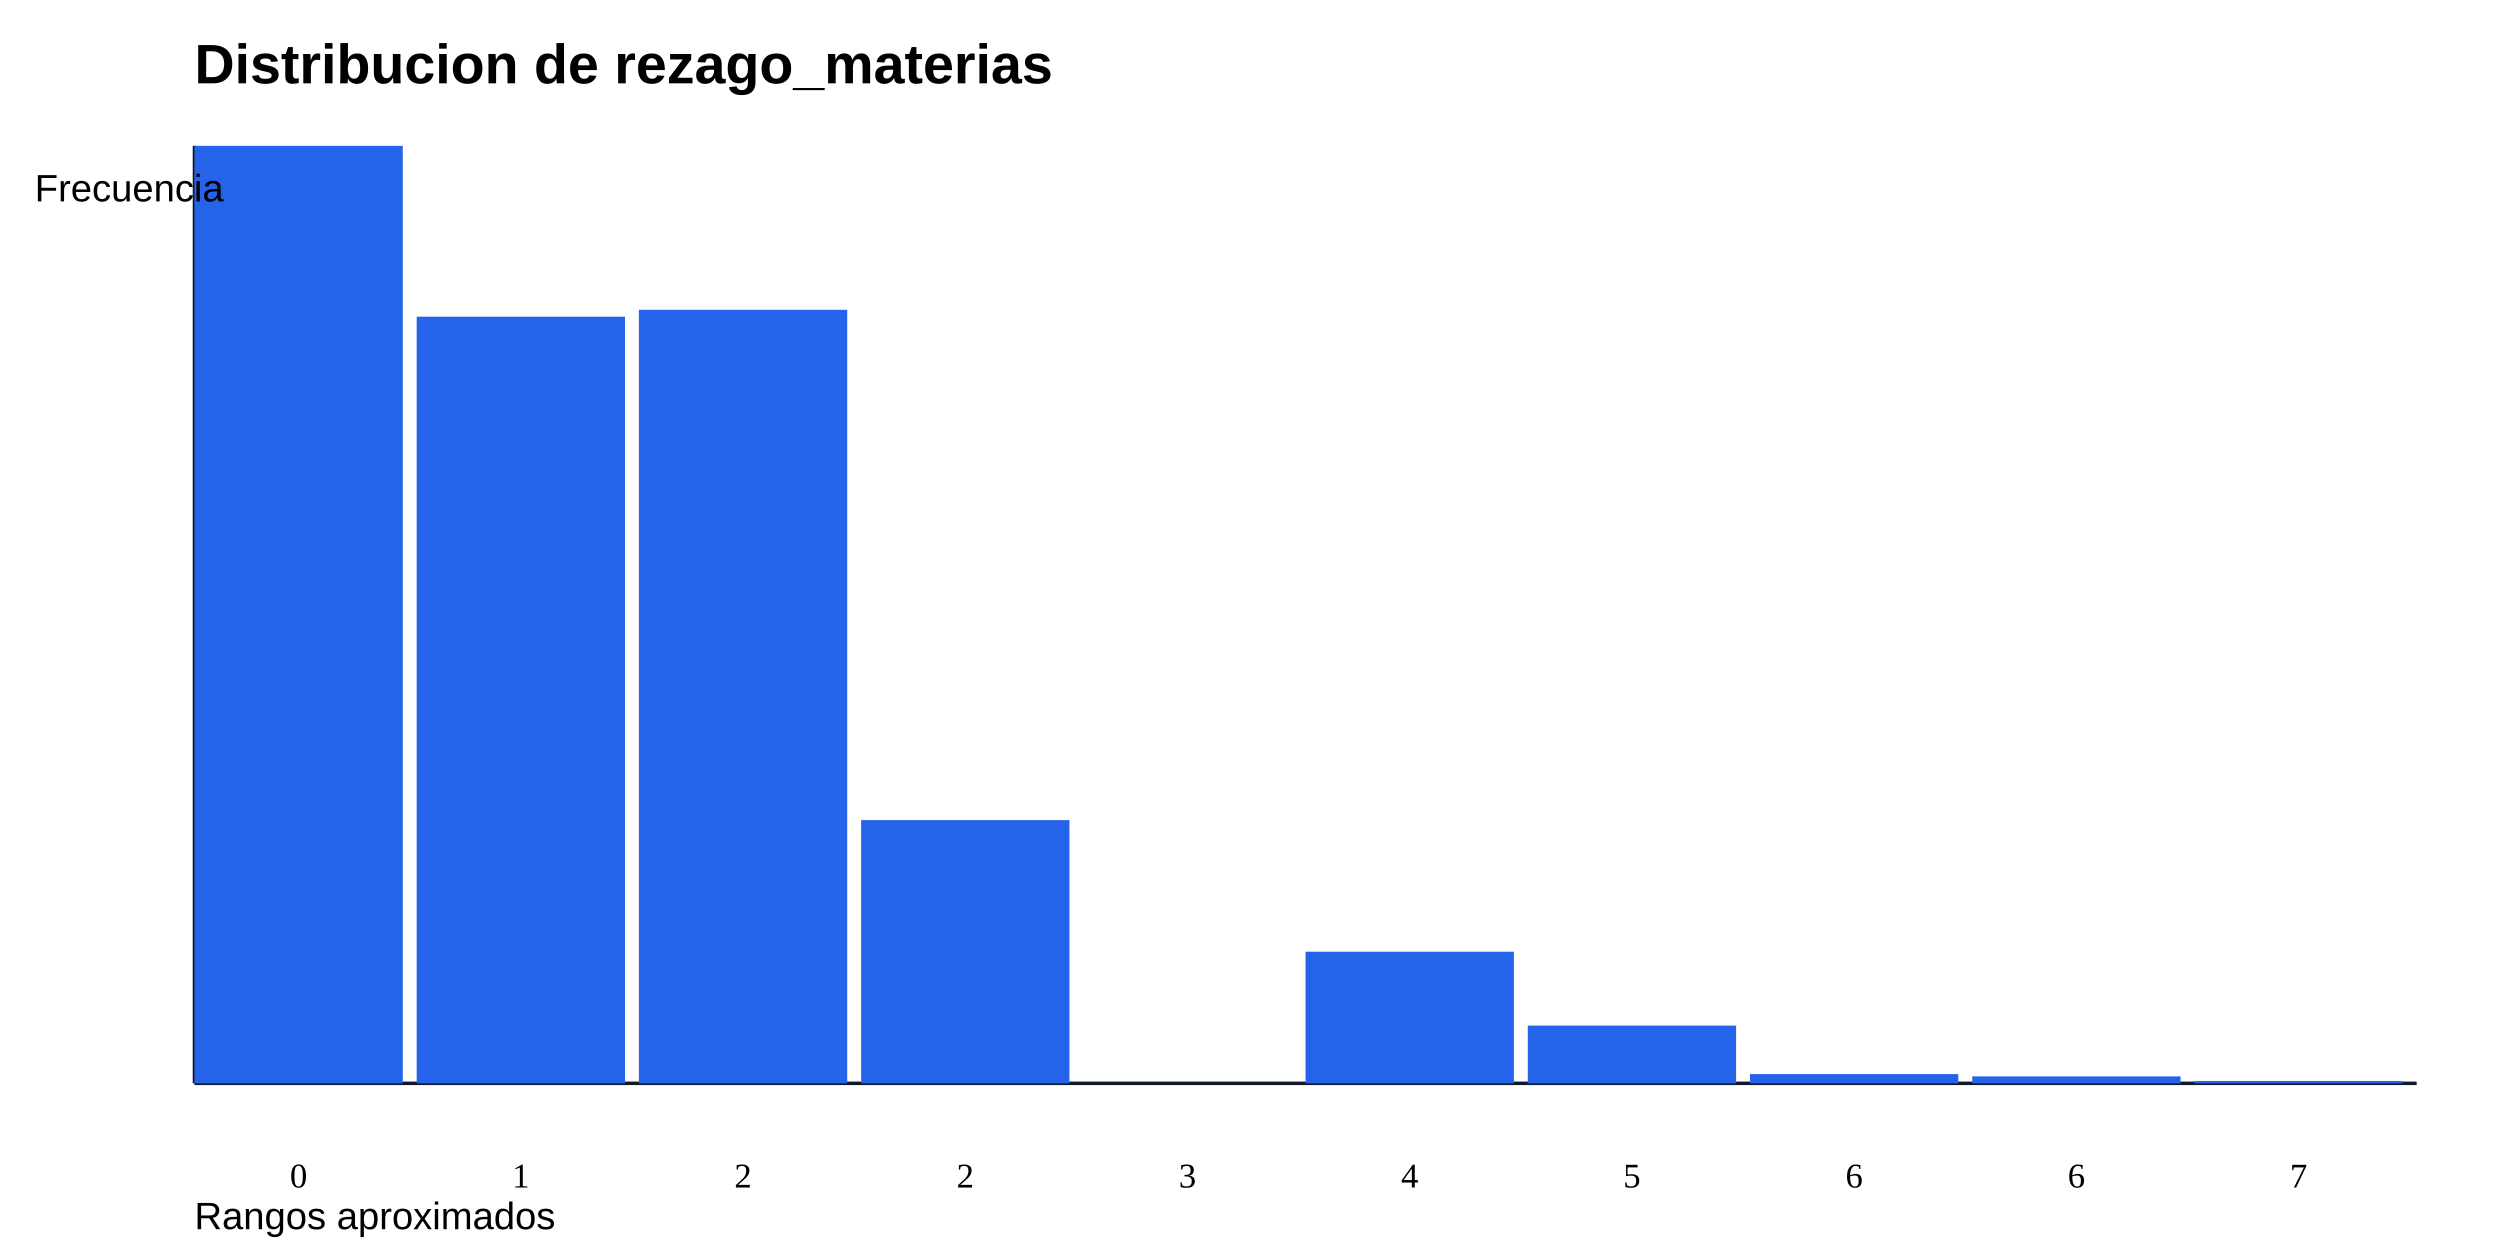
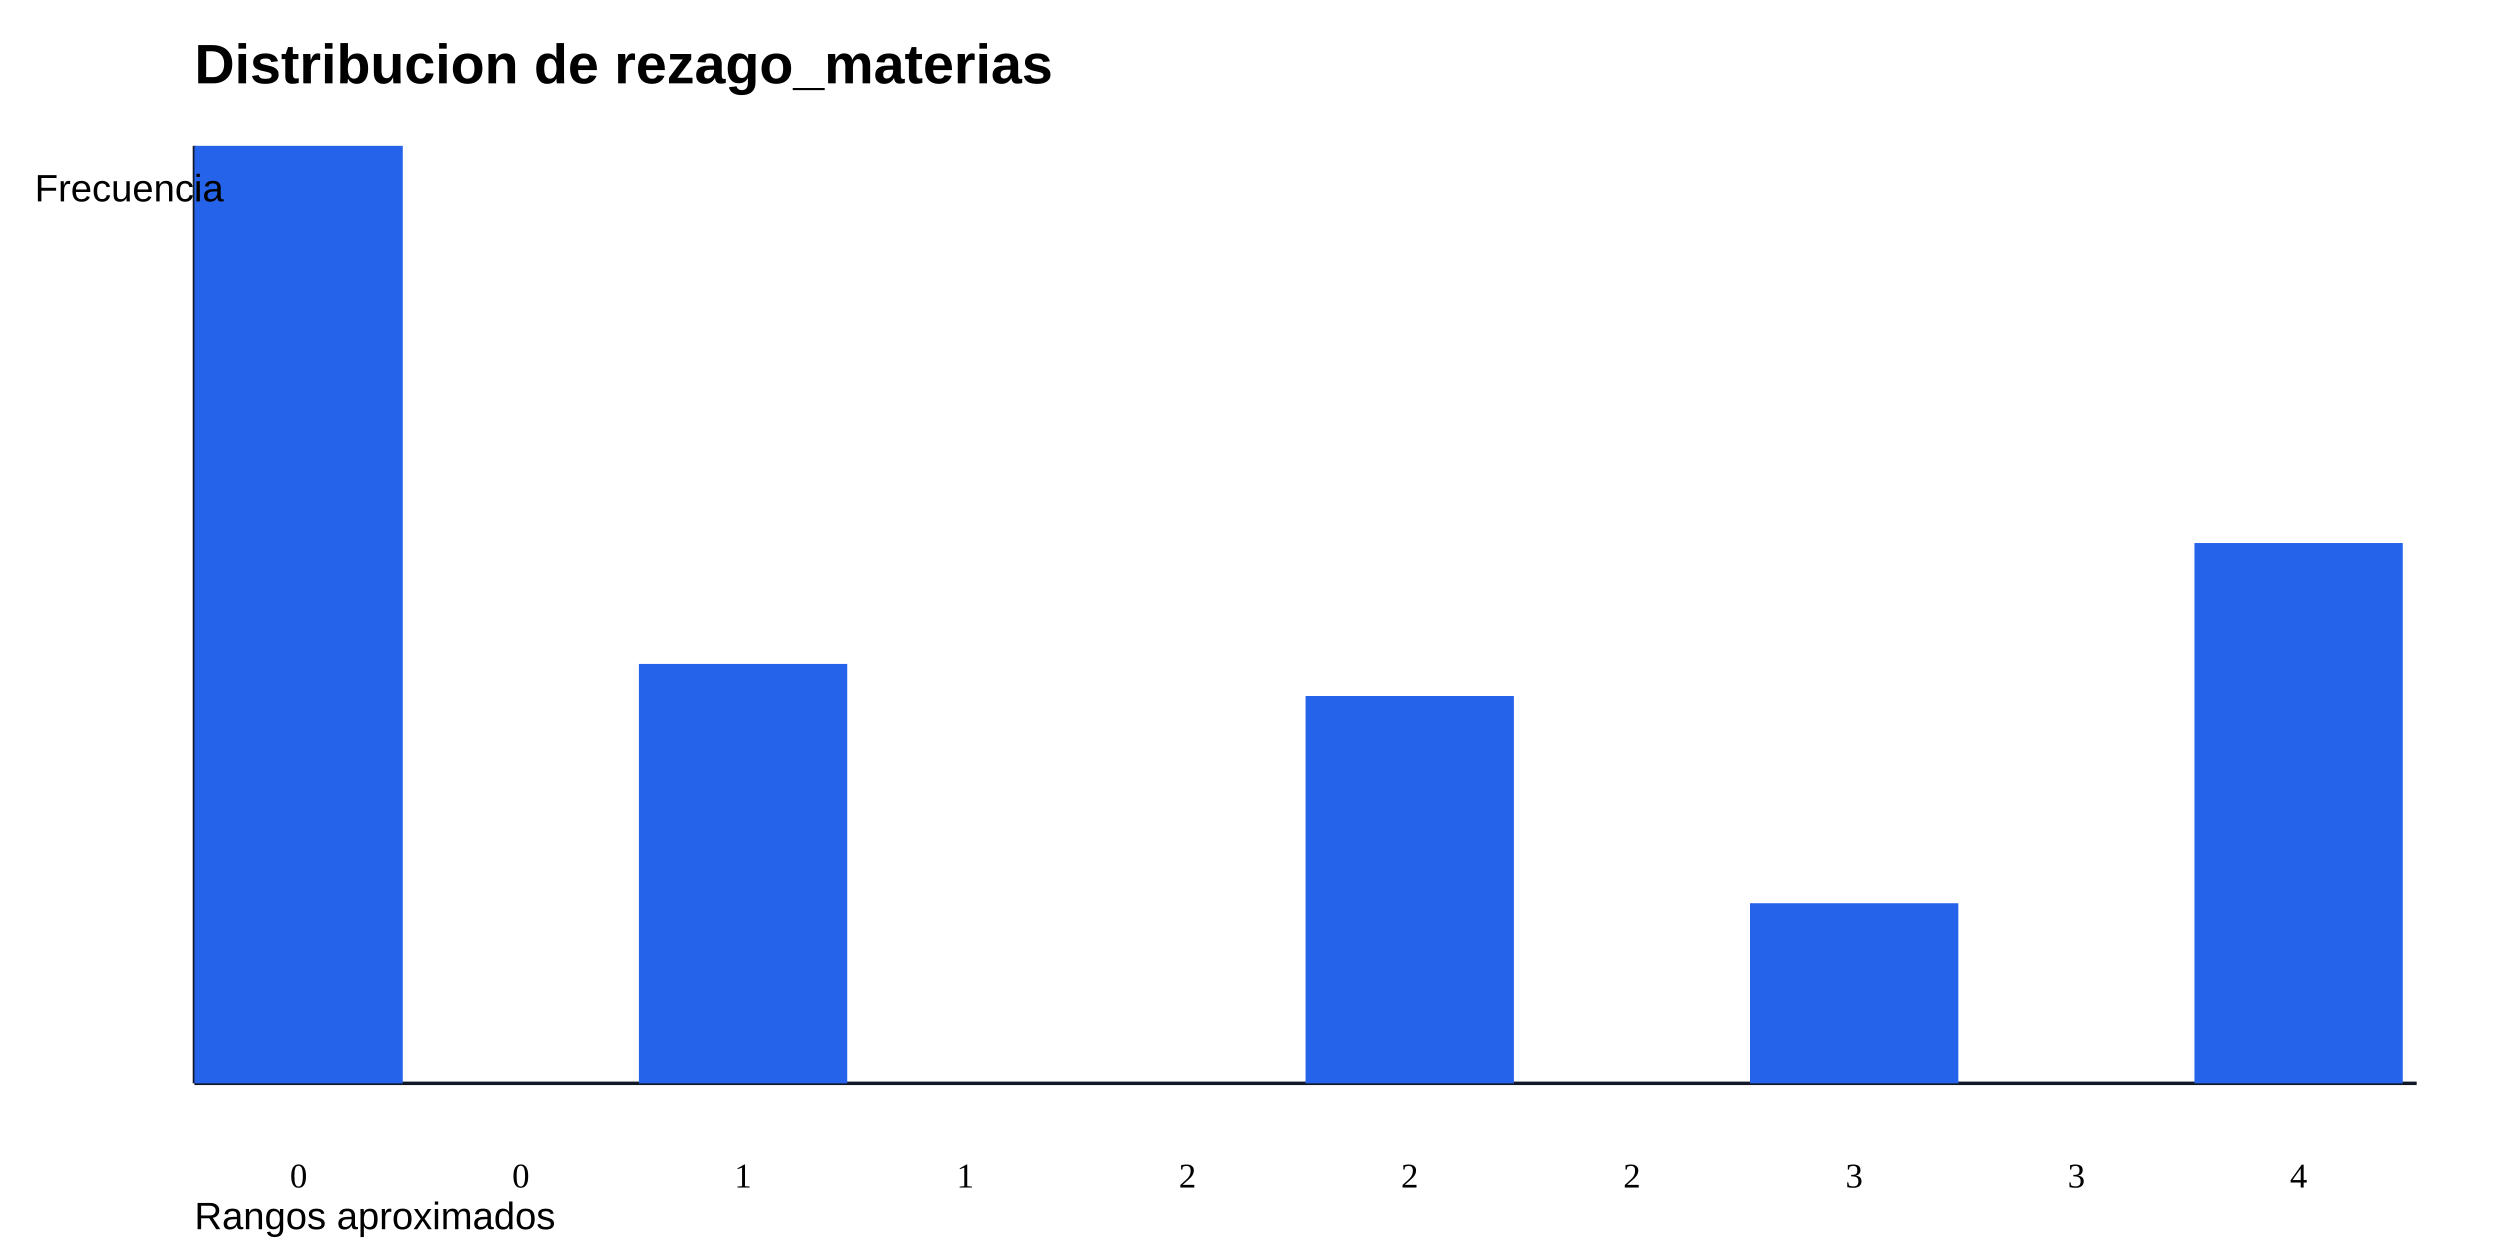
<svg xmlns="http://www.w3.org/2000/svg" width="720" height="360" viewBox="0 0 720 360">
  <rect width="100%" height="100%" fill="#ffffff" />
  <text x="56" y="24" font-size="16" font-family="Arial" font-weight="700">Distribucion de rezago_materias</text>
  <line x1="56" y1="312" x2="696" y2="312" stroke="#111827" />
  <line x1="56" y1="42" x2="56" y2="312" stroke="#111827" />
  <rect x="56.00" y="42.00" width="60.00" height="270.00" fill="#2563eb" />
-   <rect x="120.00" y="91.21" width="60.00" height="220.79" fill="#2563eb" />
-   <rect x="184.00" y="89.22" width="60.00" height="222.78" fill="#2563eb" />
-   <rect x="248.00" y="236.19" width="60.00" height="75.81" fill="#2563eb" />
+   <rect x="120.00" y="312.00" width="60.00" height="0.00" fill="#2563eb" />
+   <rect x="184.00" y="191.21" width="60.00" height="120.79" fill="#2563eb" />
+   <rect x="248.00" y="312.00" width="60.00" height="0.00" fill="#2563eb" />
  <rect x="312.00" y="312.00" width="60.00" height="0.00" fill="#2563eb" />
-   <rect x="376.00" y="274.09" width="60.00" height="37.91" fill="#2563eb" />
-   <rect x="440.00" y="295.37" width="60.00" height="16.63" fill="#2563eb" />
-   <rect x="504.00" y="309.34" width="60.00" height="2.66" fill="#2563eb" />
-   <rect x="568.00" y="310.00" width="60.00" height="2.00" fill="#2563eb" />
-   <rect x="632.00" y="311.33" width="60.00" height="0.67" fill="#2563eb" />
+   <rect x="376.00" y="200.45" width="60.00" height="111.55" fill="#2563eb" />
+   <rect x="440.00" y="312.00" width="60.00" height="0.00" fill="#2563eb" />
+   <rect x="504.00" y="260.13" width="60.00" height="51.87" fill="#2563eb" />
+   <rect x="568.00" y="312.00" width="60.00" height="0.00" fill="#2563eb" />
+   <rect x="632.00" y="156.39" width="60.00" height="155.61" fill="#2563eb" />
  <text x="86.00" y="342" font-size="10" text-anchor="middle">0</text>
-   <text x="150.00" y="342" font-size="10" text-anchor="middle">1</text>
-   <text x="214.00" y="342" font-size="10" text-anchor="middle">2</text>
-   <text x="278.00" y="342" font-size="10" text-anchor="middle">2</text>
-   <text x="342.00" y="342" font-size="10" text-anchor="middle">3</text>
-   <text x="406.00" y="342" font-size="10" text-anchor="middle">4</text>
-   <text x="470.00" y="342" font-size="10" text-anchor="middle">5</text>
-   <text x="534.00" y="342" font-size="10" text-anchor="middle">6</text>
-   <text x="598.00" y="342" font-size="10" text-anchor="middle">6</text>
-   <text x="662.00" y="342" font-size="10" text-anchor="middle">7</text>
+   <text x="150.00" y="342" font-size="10" text-anchor="middle">0</text>
+   <text x="214.00" y="342" font-size="10" text-anchor="middle">1</text>
+   <text x="278.00" y="342" font-size="10" text-anchor="middle">1</text>
+   <text x="342.00" y="342" font-size="10" text-anchor="middle">2</text>
+   <text x="406.00" y="342" font-size="10" text-anchor="middle">2</text>
+   <text x="470.00" y="342" font-size="10" text-anchor="middle">2</text>
+   <text x="534.00" y="342" font-size="10" text-anchor="middle">3</text>
+   <text x="598.00" y="342" font-size="10" text-anchor="middle">3</text>
+   <text x="662.00" y="342" font-size="10" text-anchor="middle">4</text>
  <text x="56" y="354" font-size="11" font-family="Arial">Rangos aproximados</text>
  <text x="10" y="58" font-size="11" font-family="Arial">Frecuencia</text>
</svg>
